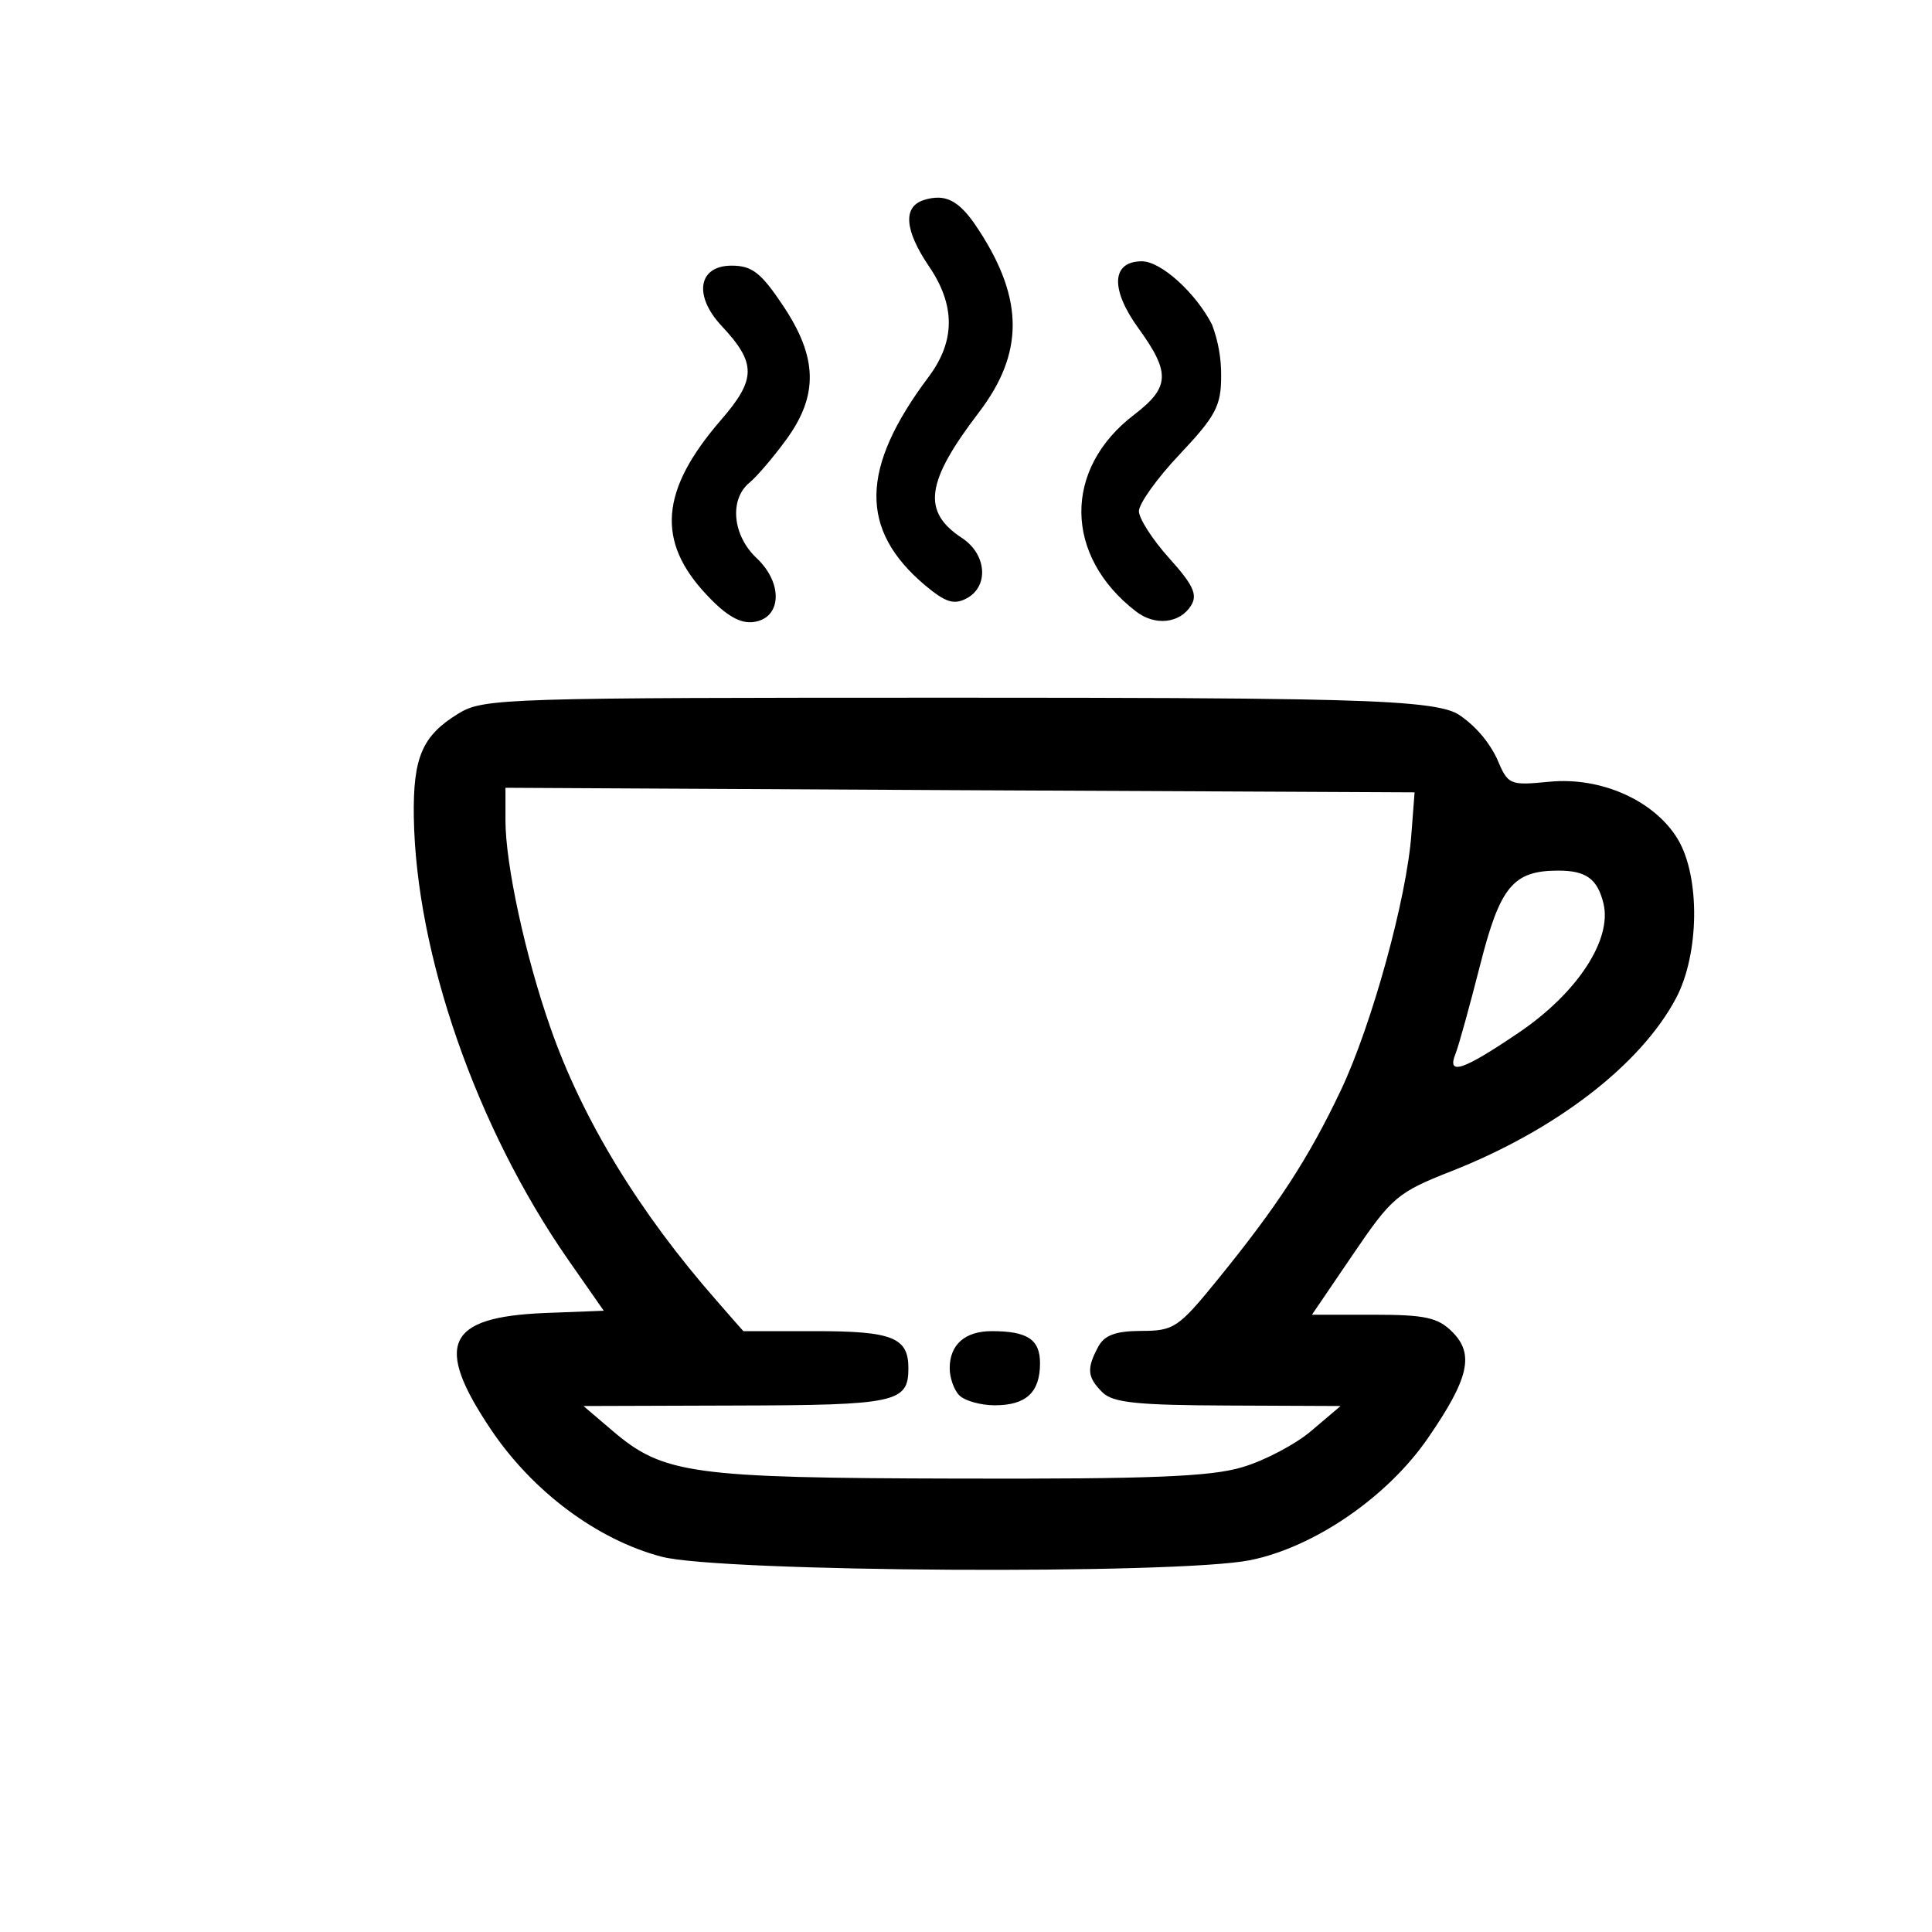
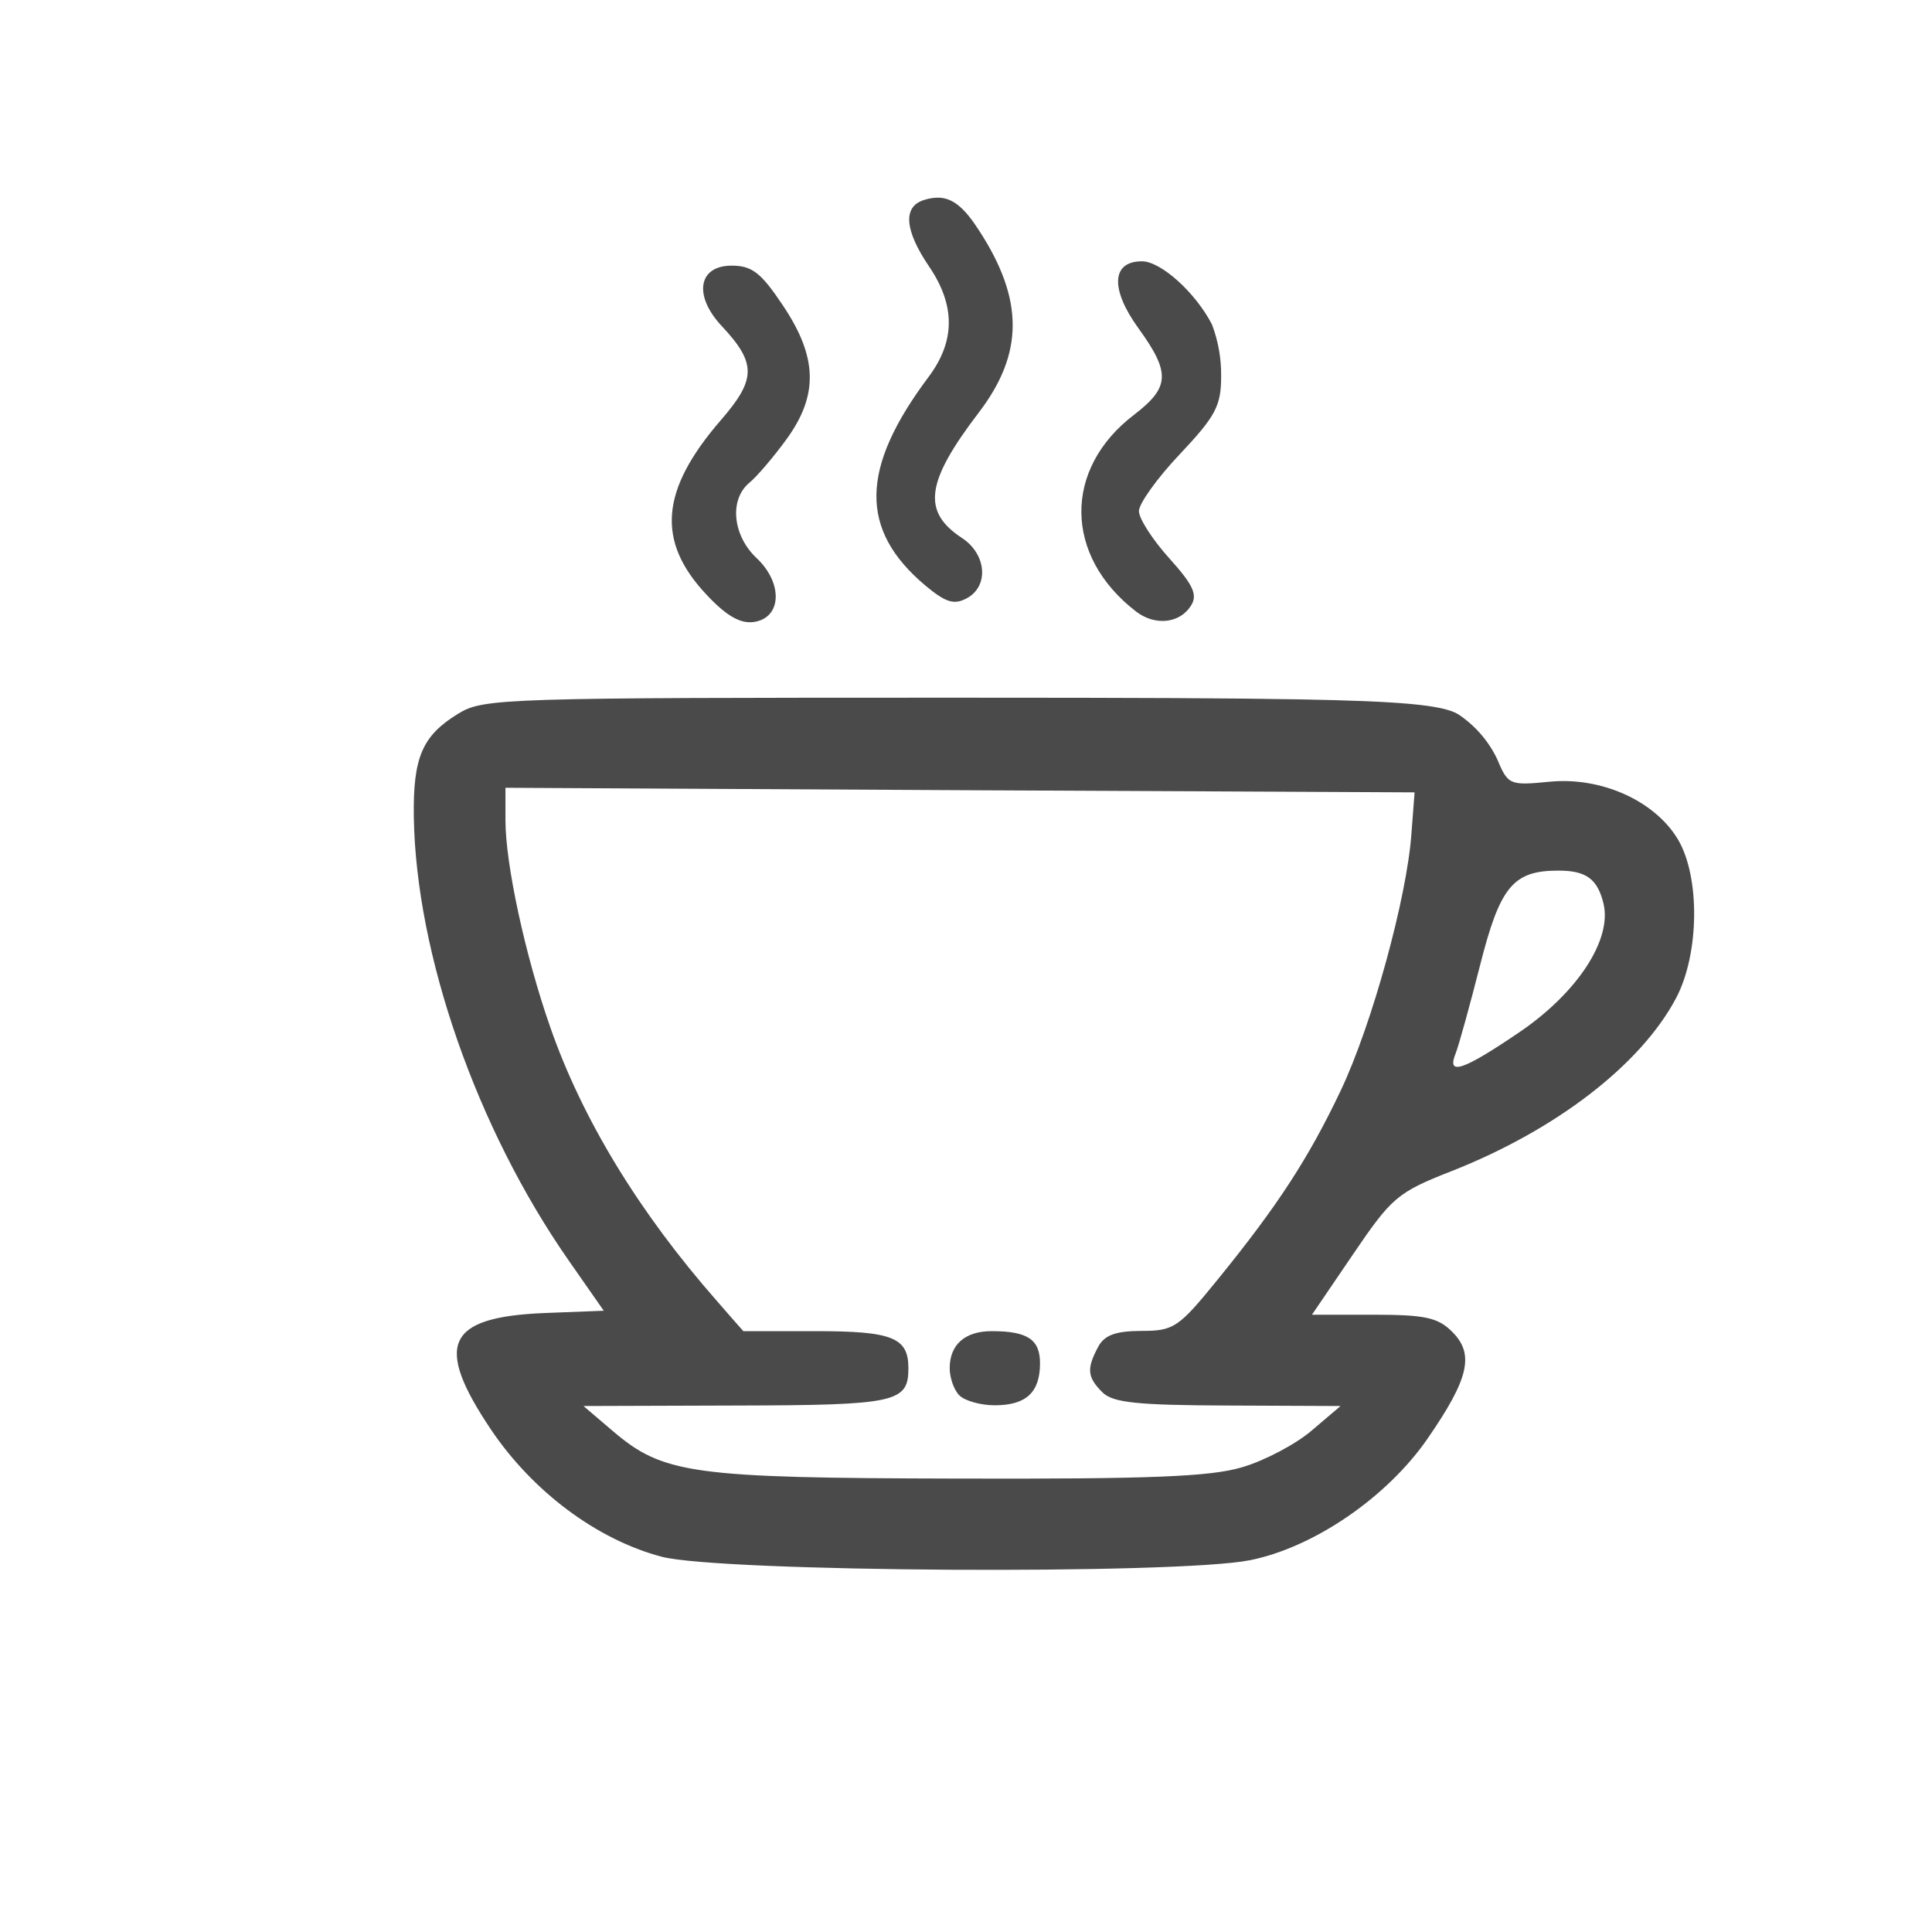
<svg xmlns="http://www.w3.org/2000/svg" viewBox="0 0 16 16">
-   <path d="M7.777 1.637a.37.37 0 00-.127.02c-.174.055-.159.25.043.548.22.323.22.62-.004.918-.566.756-.574 1.264-.027 1.725.17.142.239.163.344.107.186-.1.165-.366-.04-.5-.333-.219-.299-.464.141-1.04.372-.488.373-.934.002-1.505-.12-.187-.215-.268-.332-.273zm1.68.527c-.252 0-.264.229-.03.553.268.37.262.49-.034.717-.59.449-.582 1.17.015 1.63.157.121.362.1.455-.048.057-.09.02-.171-.18-.393-.138-.153-.251-.329-.251-.39 0-.062.152-.275.34-.473.295-.313.341-.399.341-.643a1.17 1.17 0 00-.076-.43c-.136-.264-.423-.523-.58-.523zM6.059 2.2c-.277 0-.318.248-.082.5.288.308.287.44-.006.778-.504.582-.538 1.005-.117 1.45.161.172.278.239.388.223.232-.032.245-.321.024-.529-.2-.188-.228-.486-.059-.625.062-.051.2-.213.307-.36.265-.365.257-.679-.03-1.107-.182-.273-.257-.33-.425-.33zm1.873 3.578c-3.76 0-3.927.004-4.135.131-.3.183-.377.362-.37.856.018 1.137.519 2.577 1.28 3.67l.293.42-.492.019c-.812.034-.915.26-.442.965.346.514.879.912 1.413 1.053.485.128 4.267.15 4.873.029.532-.107 1.139-.524 1.474-1.012.339-.492.386-.695.201-.879-.118-.119-.226-.142-.652-.142h-.51l.34-.5c.32-.471.367-.513.813-.688.865-.34 1.57-.881 1.863-1.435.193-.366.2-1.004.014-1.315-.192-.319-.634-.518-1.063-.476-.332.032-.343.028-.436-.194a.925.925 0 00-.32-.365c-.128-.078-.489-.108-1.306-.123-.58-.01-1.258-.014-2.838-.014zm-3.746.746l3.763.02 2.121.01 1.645.008-.026.34c-.037.53-.327 1.584-.585 2.128-.266.56-.52.952-1.02 1.567-.324.399-.363.425-.633.425-.213.001-.305.035-.357.133-.096.18-.09.25.035.375.087.087.287.107 1.04.11l.933.004-.239.203c-.13.112-.391.25-.576.304-.264.079-.767.098-2.35.094-2.214-.005-2.445-.037-2.867-.398l-.238-.203 1.264-.004c1.325-.003 1.427-.025 1.427-.309 0-.254-.132-.307-.765-.307h-.602l-.097-.11-.122-.14c-.644-.733-1.114-1.504-1.38-2.267-.208-.595-.371-1.35-.371-1.713zm8.72.686c.229 0 .323.068.373.271.074.3-.217.743-.7 1.07-.467.317-.6.36-.524.173.026-.066.117-.395.203-.733.165-.65.273-.781.648-.781zm-4.693 3.814c-.222 0-.348.112-.348.307 0 .079.035.18.08.225.045.045.177.082.293.082.26 0 .375-.107.375-.348 0-.197-.103-.266-.4-.266z" />
+   <path d="M7.777 1.637a.37.37 0 00-.127.02c-.174.055-.159.25.043.548.22.323.22.62-.004.918-.566.756-.574 1.264-.027 1.725.17.142.239.163.344.107.186-.1.165-.366-.04-.5-.333-.219-.299-.464.141-1.04.372-.488.373-.934.002-1.505-.12-.187-.215-.268-.332-.273zm1.68.527c-.252 0-.264.229-.03.553.268.37.262.49-.034.717-.59.449-.582 1.17.015 1.63.157.121.362.1.455-.048.057-.09.02-.171-.18-.393-.138-.153-.251-.329-.251-.39 0-.062.152-.275.34-.473.295-.313.341-.399.341-.643a1.17 1.17 0 00-.076-.43c-.136-.264-.423-.523-.58-.523zM6.059 2.2c-.277 0-.318.248-.082.5.288.308.287.44-.006.778-.504.582-.538 1.005-.117 1.45.161.172.278.239.388.223.232-.032.245-.321.024-.529-.2-.188-.228-.486-.059-.625.062-.051.2-.213.307-.36.265-.365.257-.679-.03-1.107-.182-.273-.257-.33-.425-.33zm1.873 3.578c-3.76 0-3.927.004-4.135.131-.3.183-.377.362-.37.856.018 1.137.519 2.577 1.28 3.67l.293.42-.492.019c-.812.034-.915.26-.442.965.346.514.879.912 1.413 1.053.485.128 4.267.15 4.873.029.532-.107 1.139-.524 1.474-1.012.339-.492.386-.695.201-.879-.118-.119-.226-.142-.652-.142h-.51l.34-.5c.32-.471.367-.513.813-.688.865-.34 1.57-.881 1.863-1.435.193-.366.2-1.004.014-1.315-.192-.319-.634-.518-1.063-.476-.332.032-.343.028-.436-.194a.925.925 0 00-.32-.365c-.128-.078-.489-.108-1.306-.123-.58-.01-1.258-.014-2.838-.014zm-3.746.746l3.763.02 2.121.01 1.645.008-.026.34c-.037.53-.327 1.584-.585 2.128-.266.56-.52.952-1.02 1.567-.324.399-.363.425-.633.425-.213.001-.305.035-.357.133-.096.18-.09.25.035.375.087.087.287.107 1.04.11l.933.004-.239.203c-.13.112-.391.25-.576.304-.264.079-.767.098-2.35.094-2.214-.005-2.445-.037-2.867-.398l-.238-.203 1.264-.004c1.325-.003 1.427-.025 1.427-.309 0-.254-.132-.307-.765-.307h-.602l-.097-.11-.122-.14c-.644-.733-1.114-1.504-1.38-2.267-.208-.595-.371-1.35-.371-1.713zm8.72.686c.229 0 .323.068.373.271.074.3-.217.743-.7 1.07-.467.317-.6.36-.524.173.026-.066.117-.395.203-.733.165-.65.273-.781.648-.781zm-4.693 3.814c-.222 0-.348.112-.348.307 0 .079.035.18.08.225.045.045.177.082.293.082.26 0 .375-.107.375-.348 0-.197-.103-.266-.4-.266z" fill="#4A4A4A" />
</svg>
